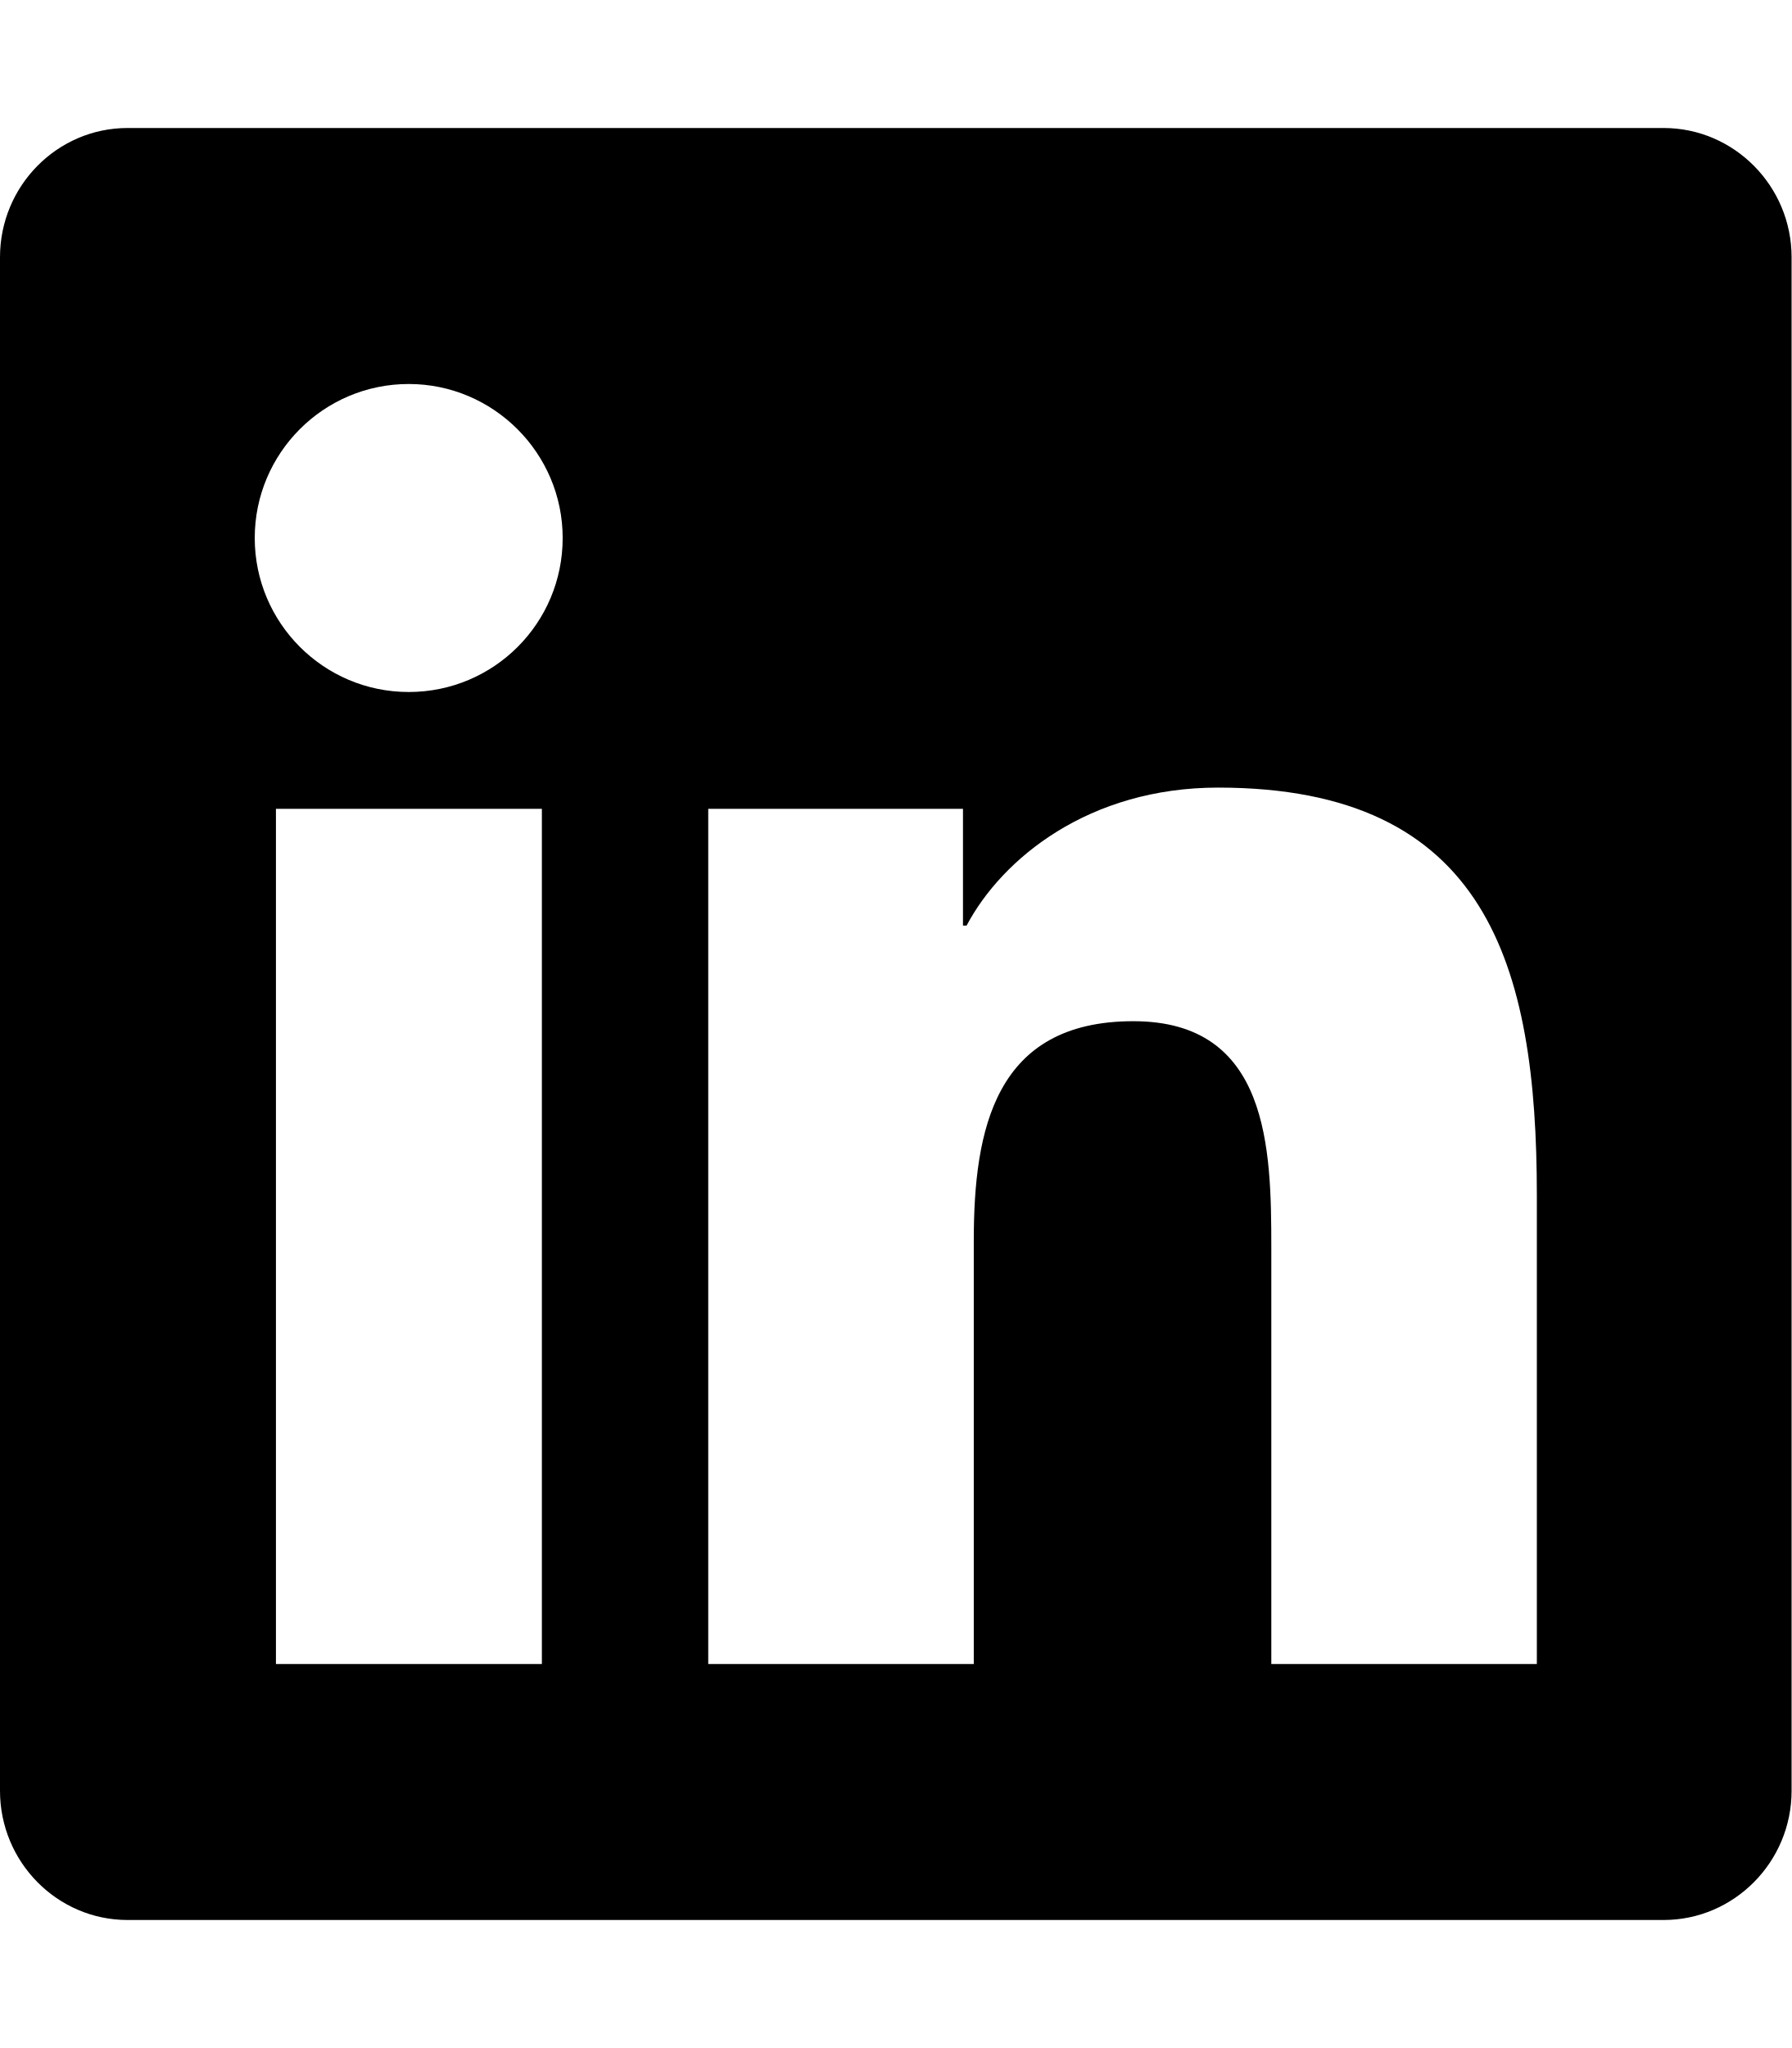
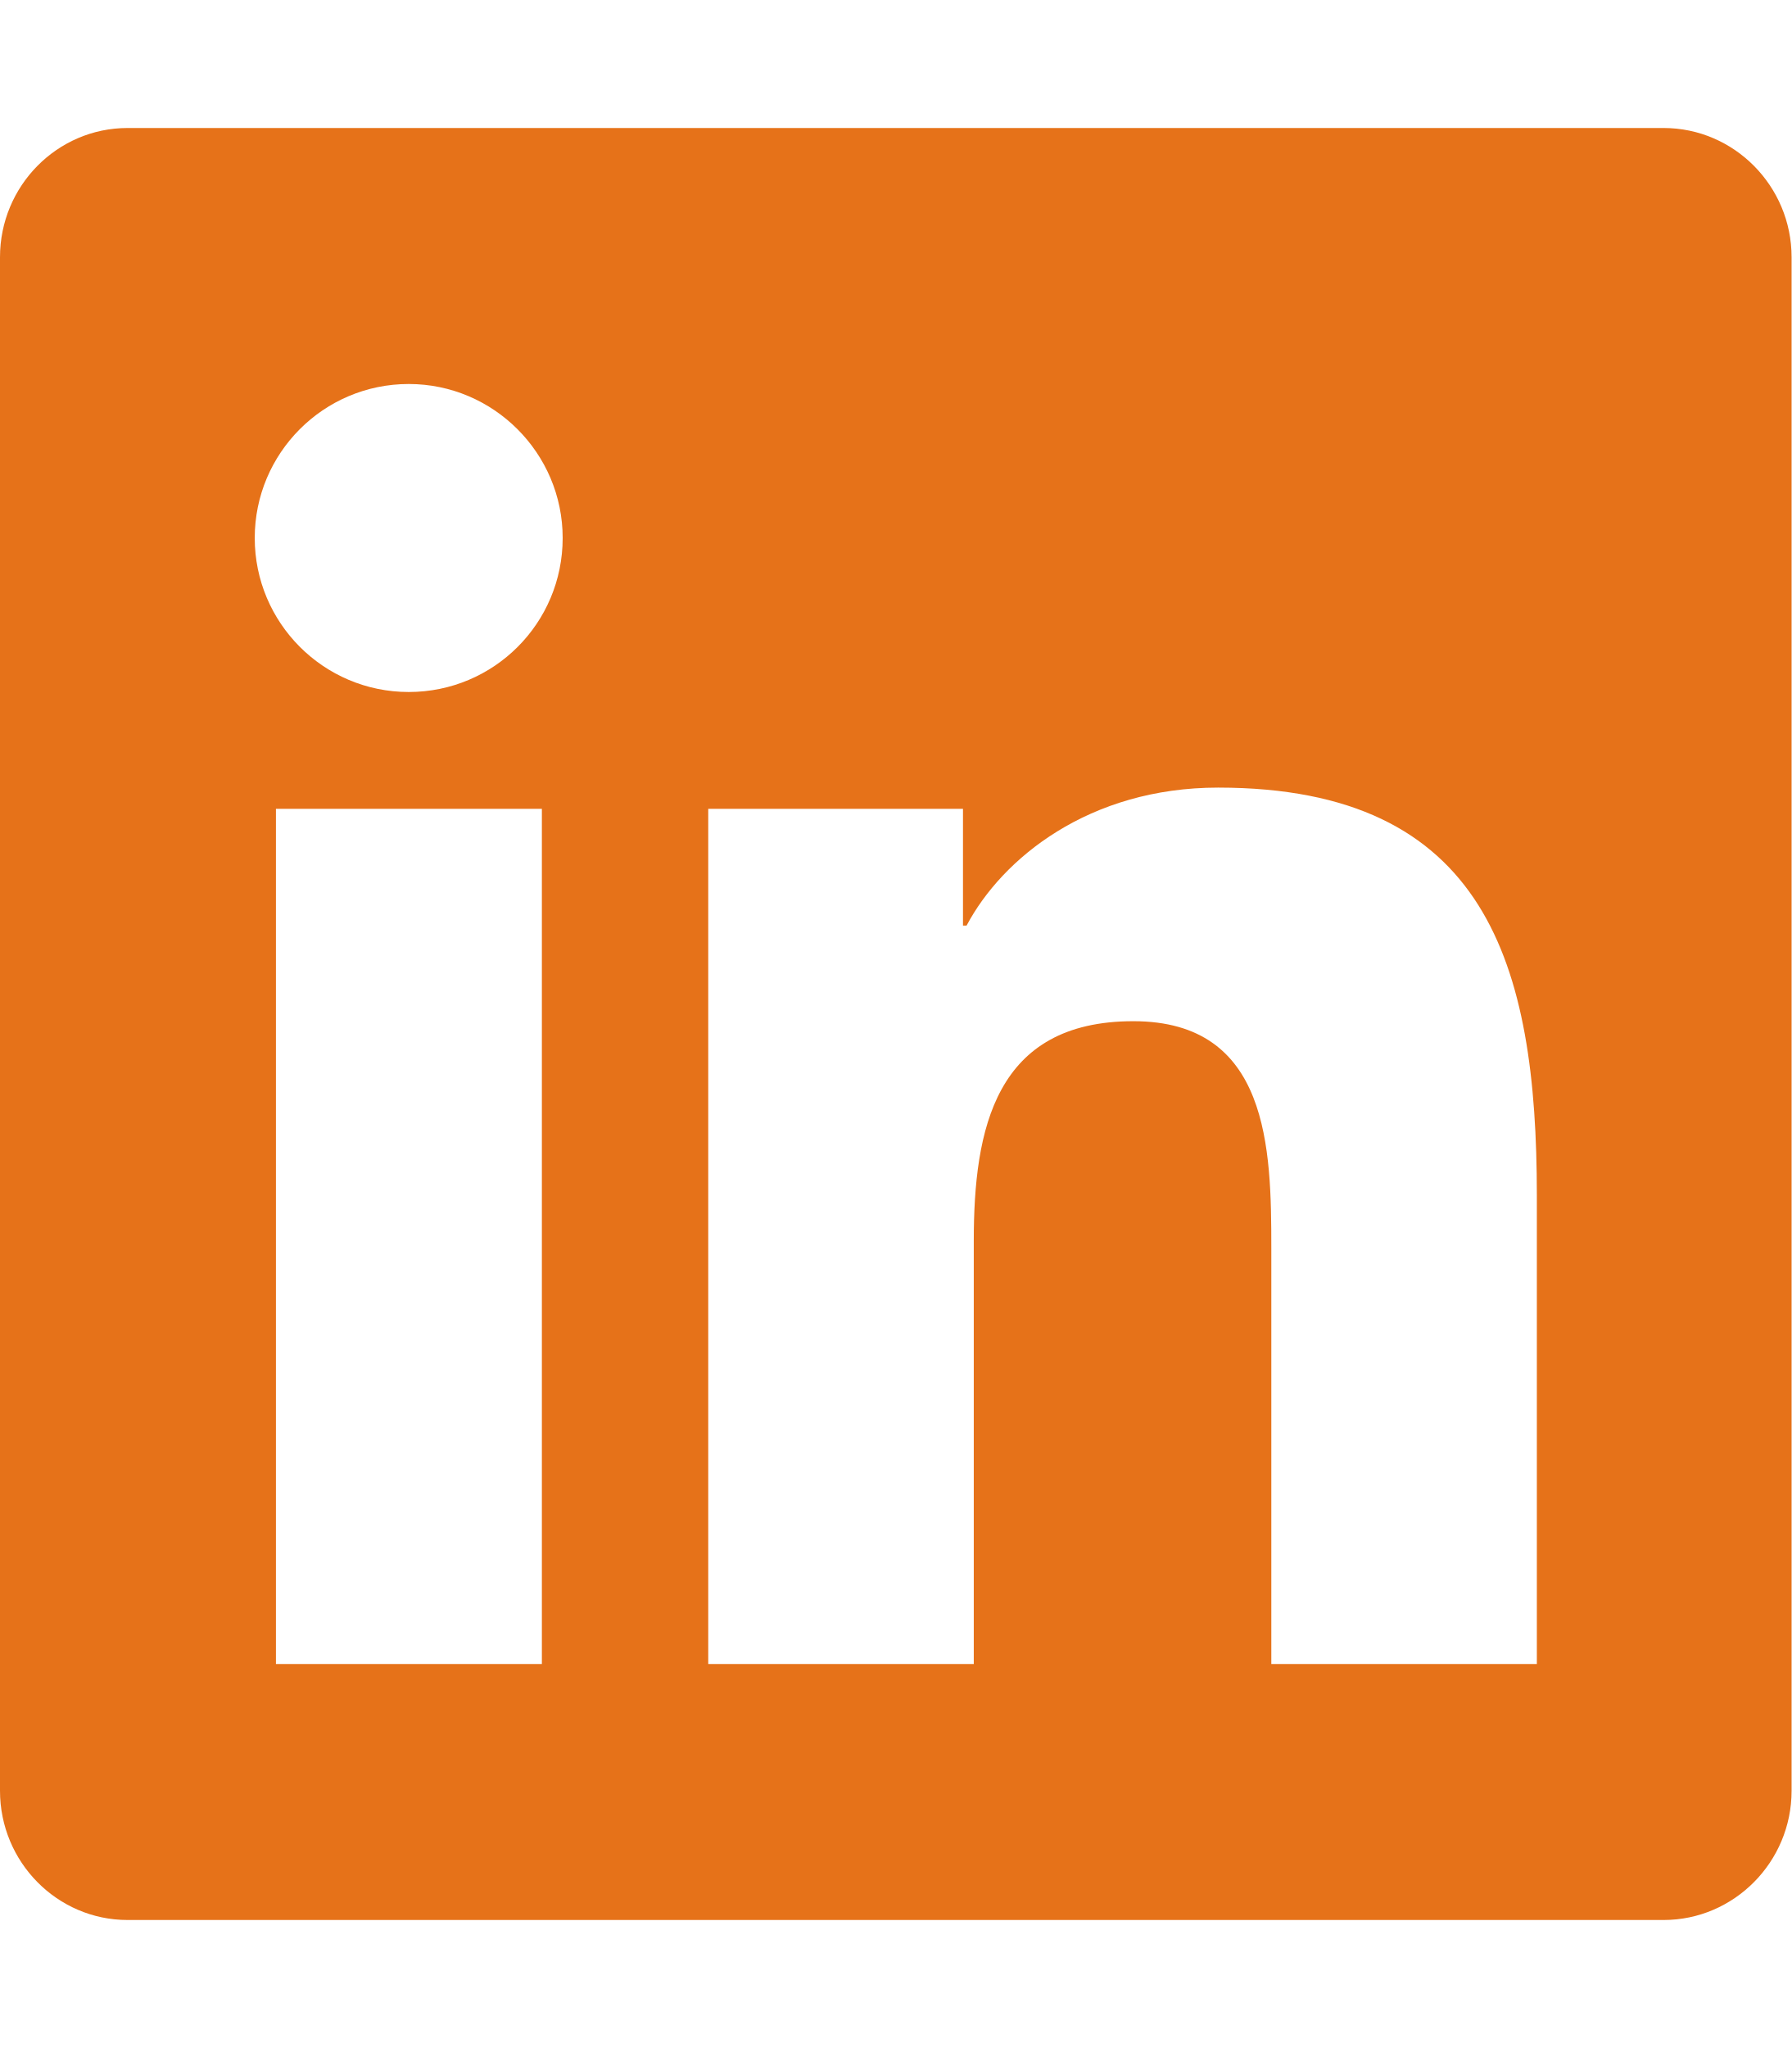
- <svg xmlns="http://www.w3.org/2000/svg" viewBox="0 0 448 512">
+ <svg xmlns="http://www.w3.org/2000/svg" fill="#e67219" viewBox="0 0 448 512">
  <path d="M416 32H31.9C14.3 32 0 46.5 0 64.3v383.4C0 465.5 14.3 480 31.9 480H416c17.6 0 32-14.5 32-32.3V64.3c0-17.8-14.4-32.3-32-32.3zM135.4 416H69V202.2h66.5V416zm-33.2-243c-21.3 0-38.5-17.3-38.5-38.5S80.9 96 102.2 96c21.2 0 38.5 17.3 38.5 38.5 0 21.3-17.2 38.5-38.5 38.5zm282.1 243h-66.4V312c0-24.8-.5-56.7-34.5-56.7-34.6 0-39.9 27-39.9 54.9V416h-66.4V202.2h63.7v29.2h.9c8.9-16.8 30.6-34.5 62.9-34.5 67.2 0 79.7 44.3 79.7 101.9V416z" />
</svg>
